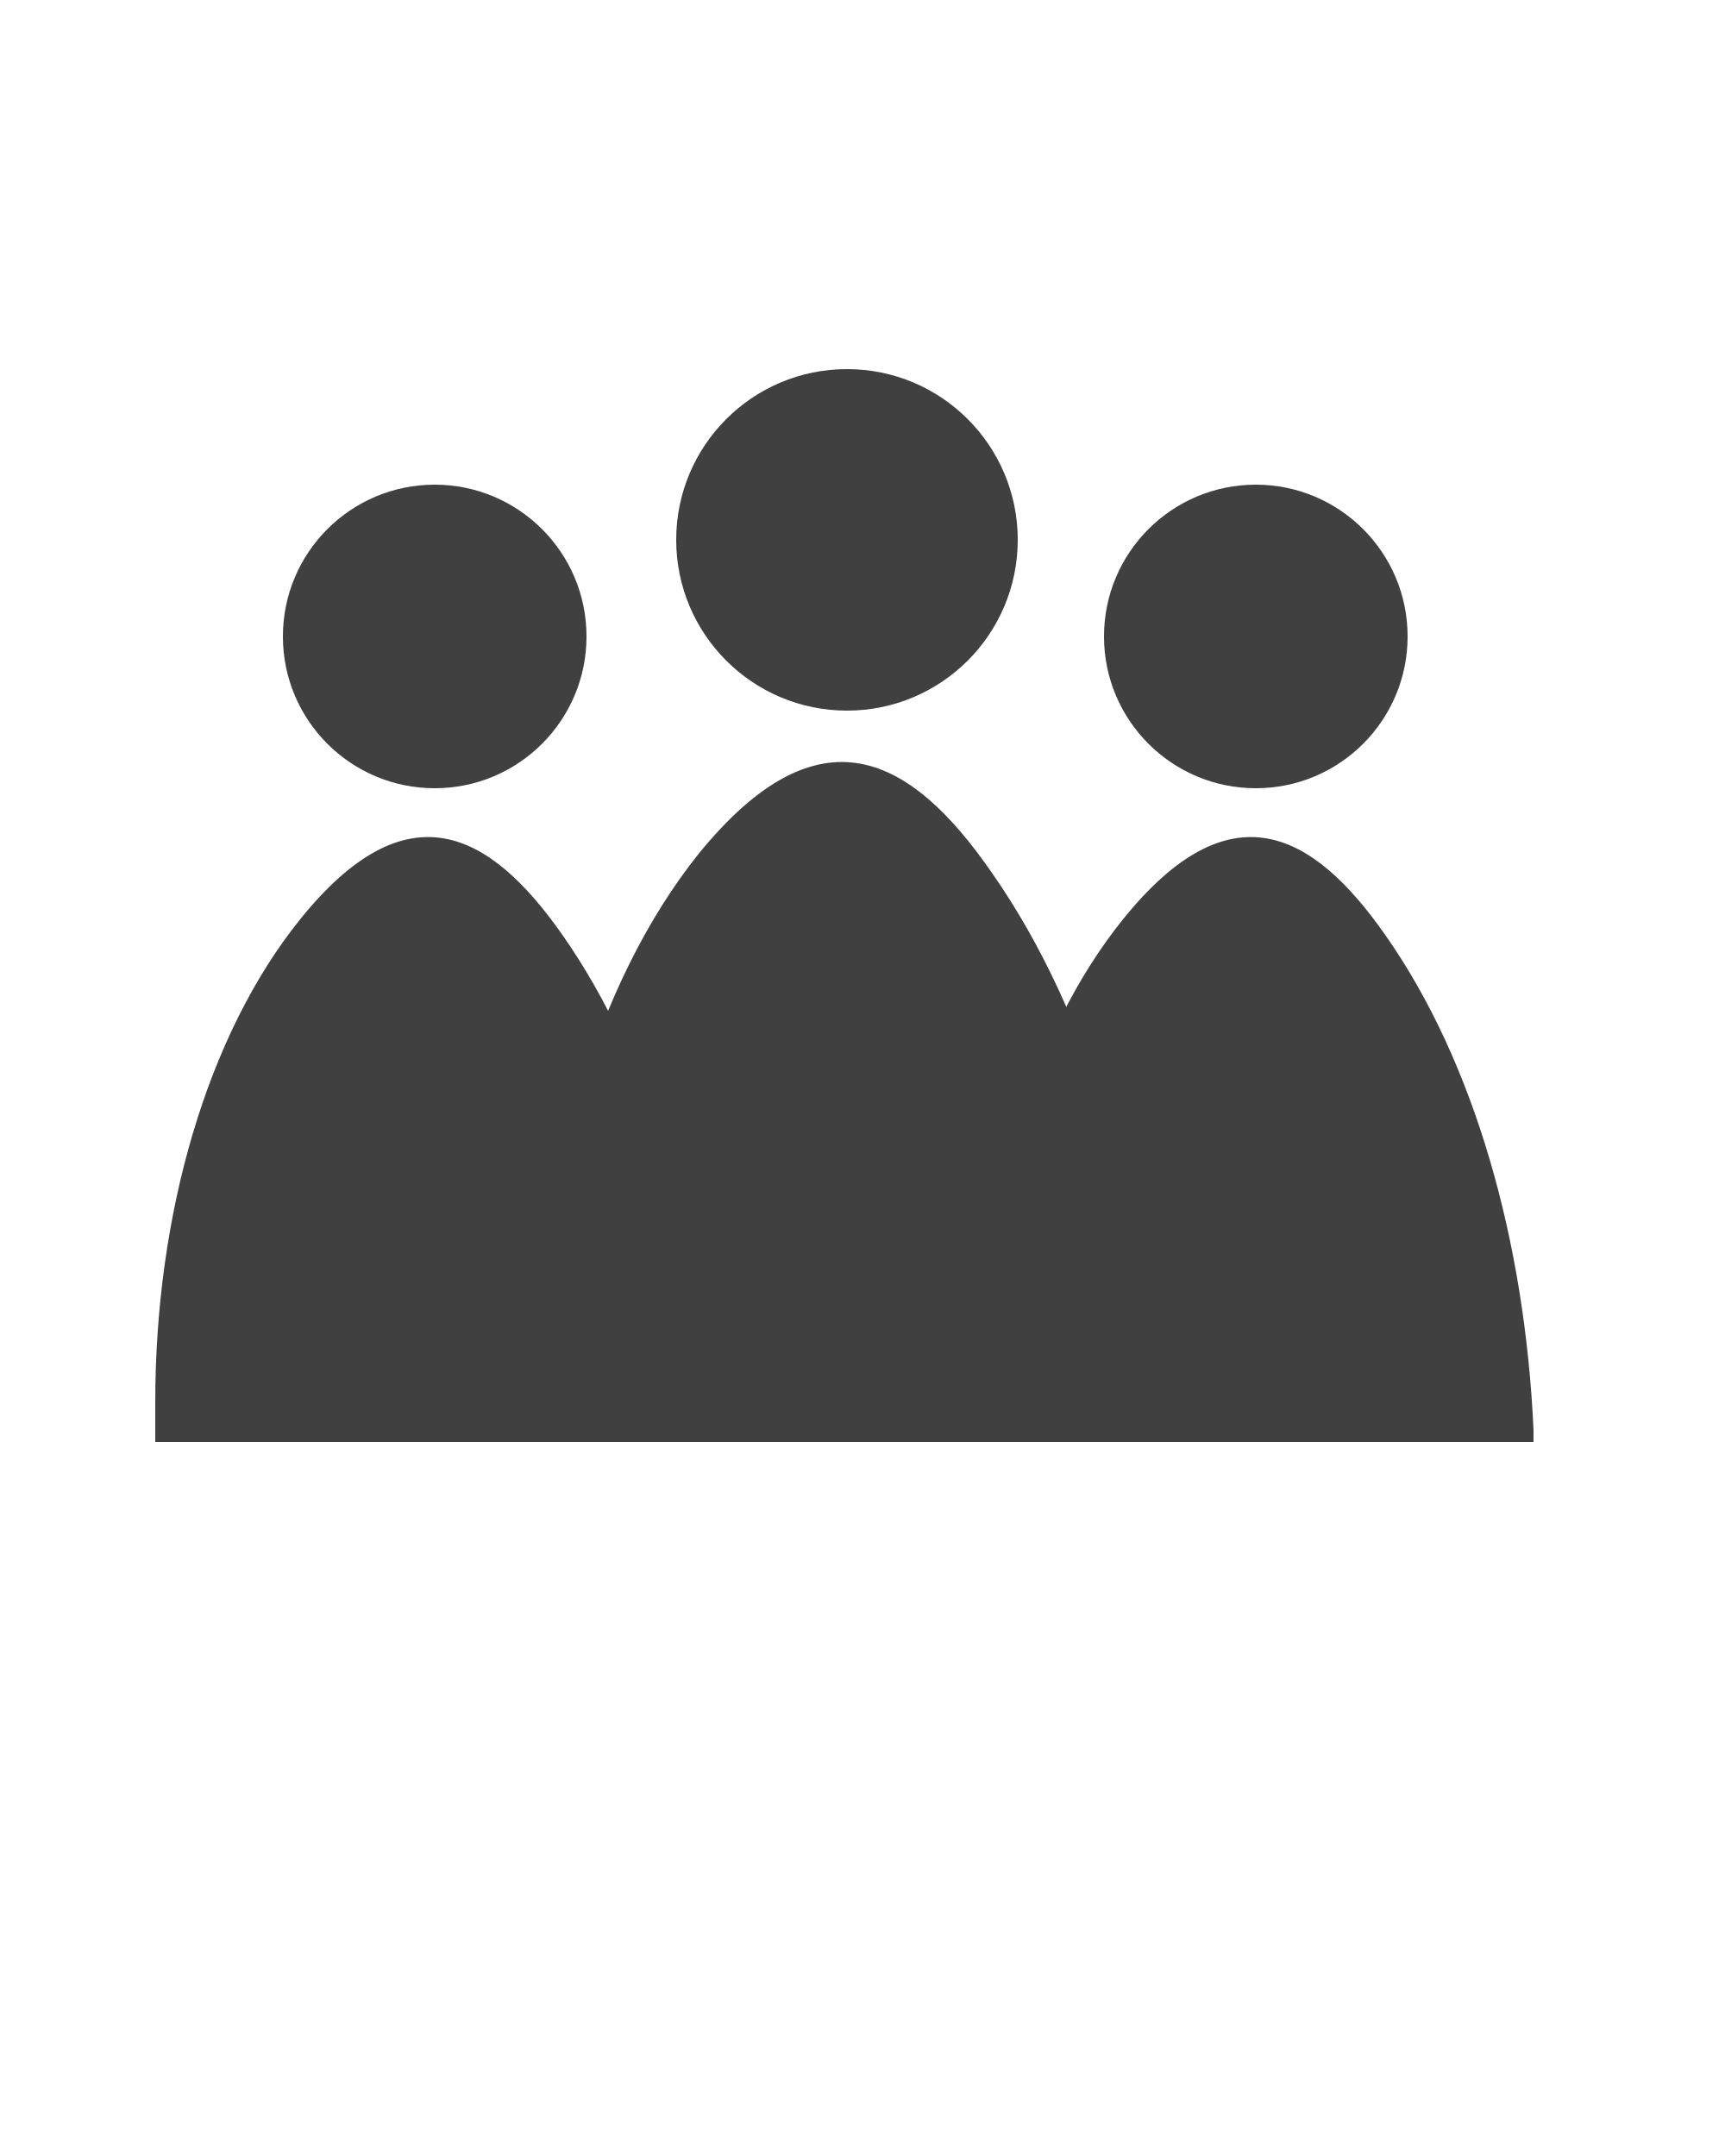
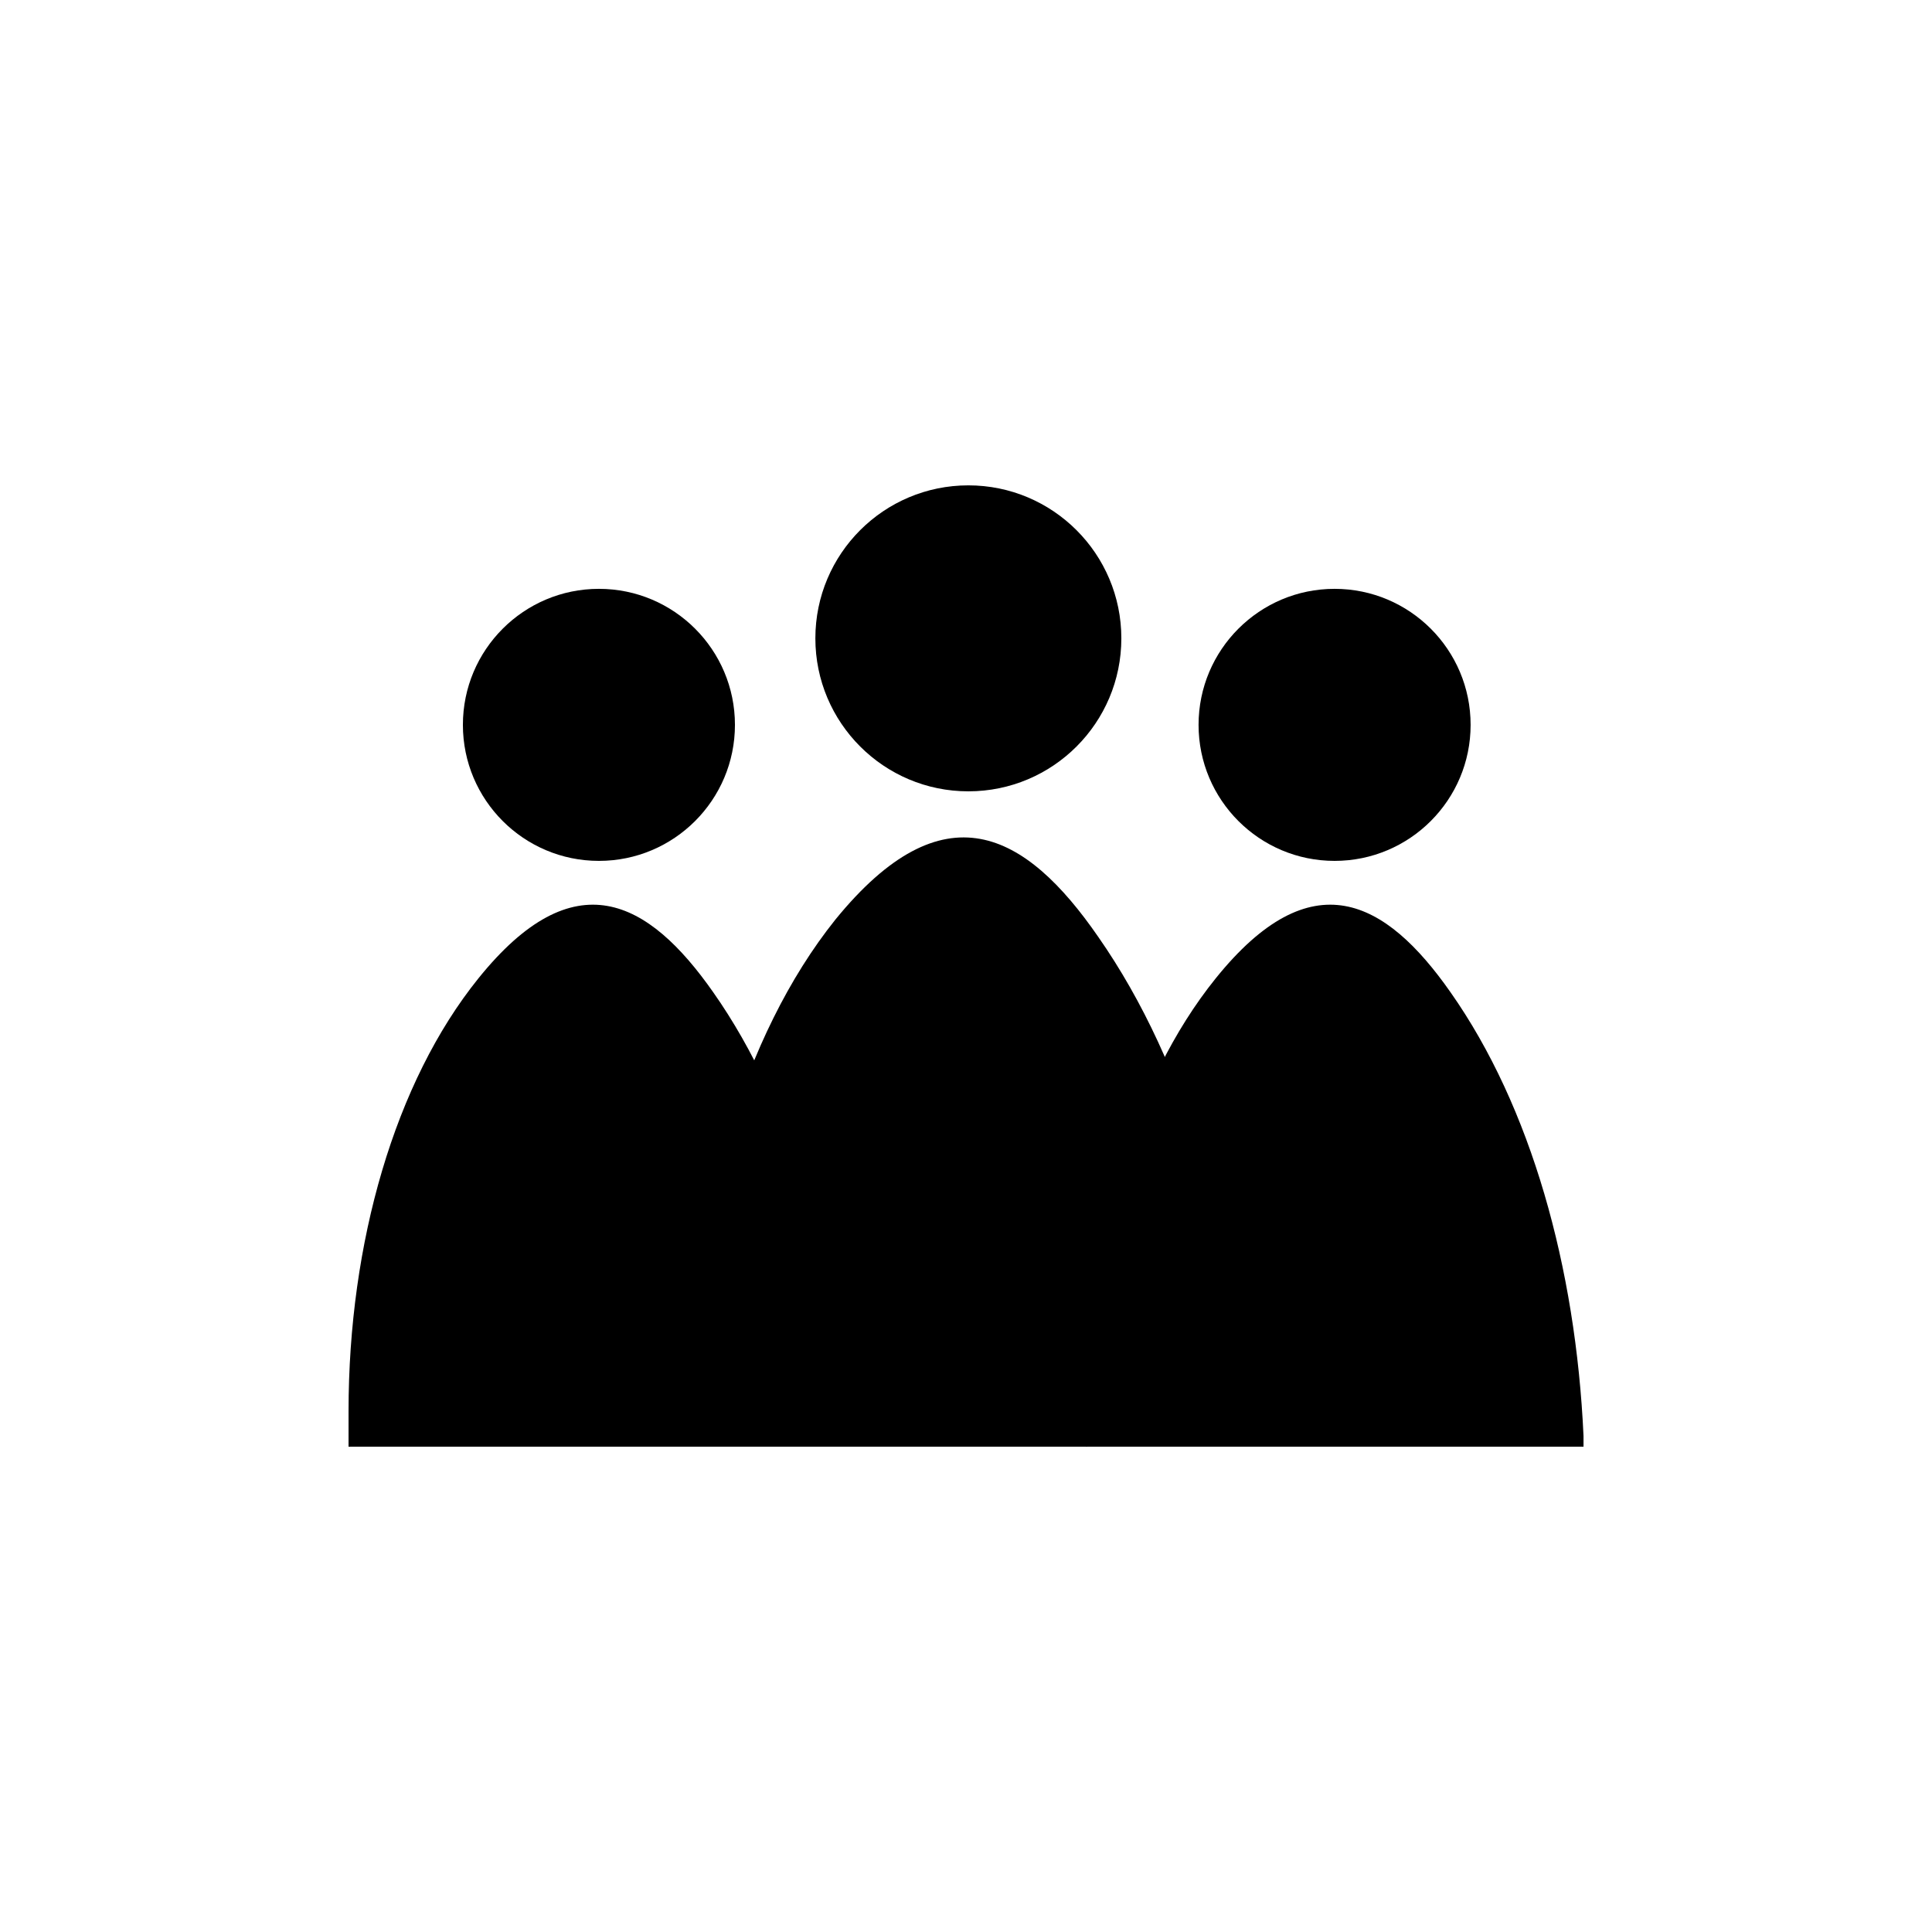
- <svg xmlns="http://www.w3.org/2000/svg" version="1.1" x="0px" y="0px" viewBox="0 0 100 125" enable-background="new 0 0 100 100" xml:space="preserve">
-   <path fill="#404040" d="M9.1,83.6h32.1l0-0.7c-0.5-10.9-3.4-21.3-8.6-28.7c-4.2-6-9-8.6-15.2-0.9c-5.4,6.7-8.4,17.1-8.4,28V83.6z" />
-   <circle fill="#404040" cx="25.2" cy="36.9" r="8.8" />
-   <path fill="#404040" d="M31.1,83.6h36l0-0.8c-0.5-12.3-3.8-23.9-9.6-32.2c-4.7-6.8-10-9.7-17-1.1c-6,7.5-9.4,19.2-9.4,31.3V83.6z" />
-   <circle fill="#404040" cx="49.1" cy="31.3" r="9.9" />
-   <path fill="#404040" d="M56.8,83.6h32.1l0-0.7c-0.5-10.9-3.4-21.3-8.6-28.7c-4.2-6-9-8.6-15.2-0.9c-5.4,6.7-8.4,17.1-8.4,28V83.6z" />
-   <circle fill="#404040" cx="72.8" cy="36.9" r="8.8" />
+ <svg xmlns="http://www.w3.org/2000/svg" version="1.1" width="32" height="32" viewBox="0 0 32 32">
+   <path d="M5.798 23.962h8.218v-0.179c-0.128-2.79-0.87-5.453-2.202-7.347-1.075-1.536-2.304-2.202-3.891-0.23-1.382 1.715-2.15 4.378-2.15 7.168v0.589z" />
+   <path d="M12.173 12.006c0 1.244-1.009 2.253-2.253 2.253s-2.253-1.009-2.253-2.253c0-1.244 1.009-2.253 2.253-2.253s2.253 1.009 2.253 2.253z" />
+   <path d="M11.43 23.962h9.216v-0.205c-0.128-3.149-0.973-6.118-2.458-8.243-1.203-1.741-2.56-2.483-4.352-0.282-1.536 1.92-2.406 4.915-2.406 8.013v0.717z" />
+   <path d="M18.573 10.573c0 1.4-1.135 2.534-2.534 2.534s-2.534-1.135-2.534-2.534c0-1.4 1.135-2.534 2.534-2.534s2.534 1.135 2.534 2.534z" />
+   <path d="M18.010 23.962h8.218v-0.179c-0.128-2.79-0.87-5.453-2.202-7.347-1.075-1.536-2.304-2.202-3.891-0.23-1.382 1.715-2.15 4.378-2.15 7.168v0.589z" />
+   <path d="M24.358 12.006c0 1.244-1.009 2.253-2.253 2.253s-2.253-1.009-2.253-2.253c0-1.244 1.009-2.253 2.253-2.253s2.253 1.009 2.253 2.253z" />
</svg>
